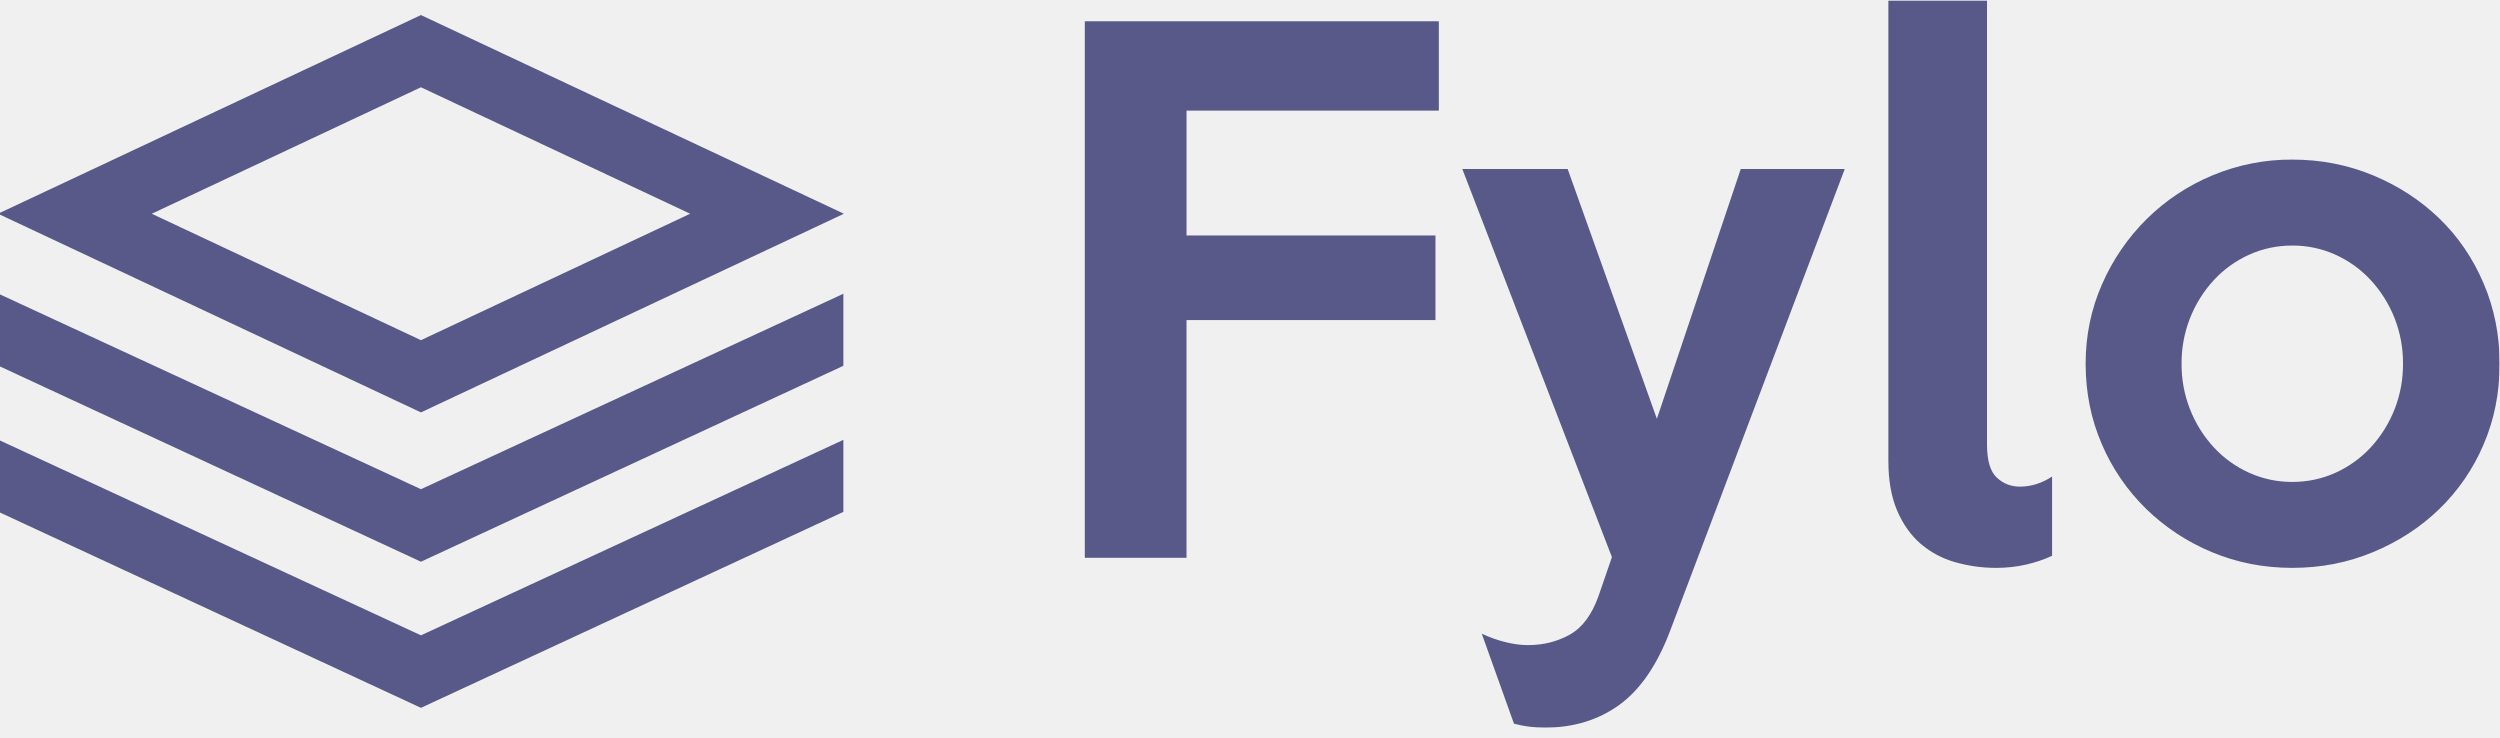
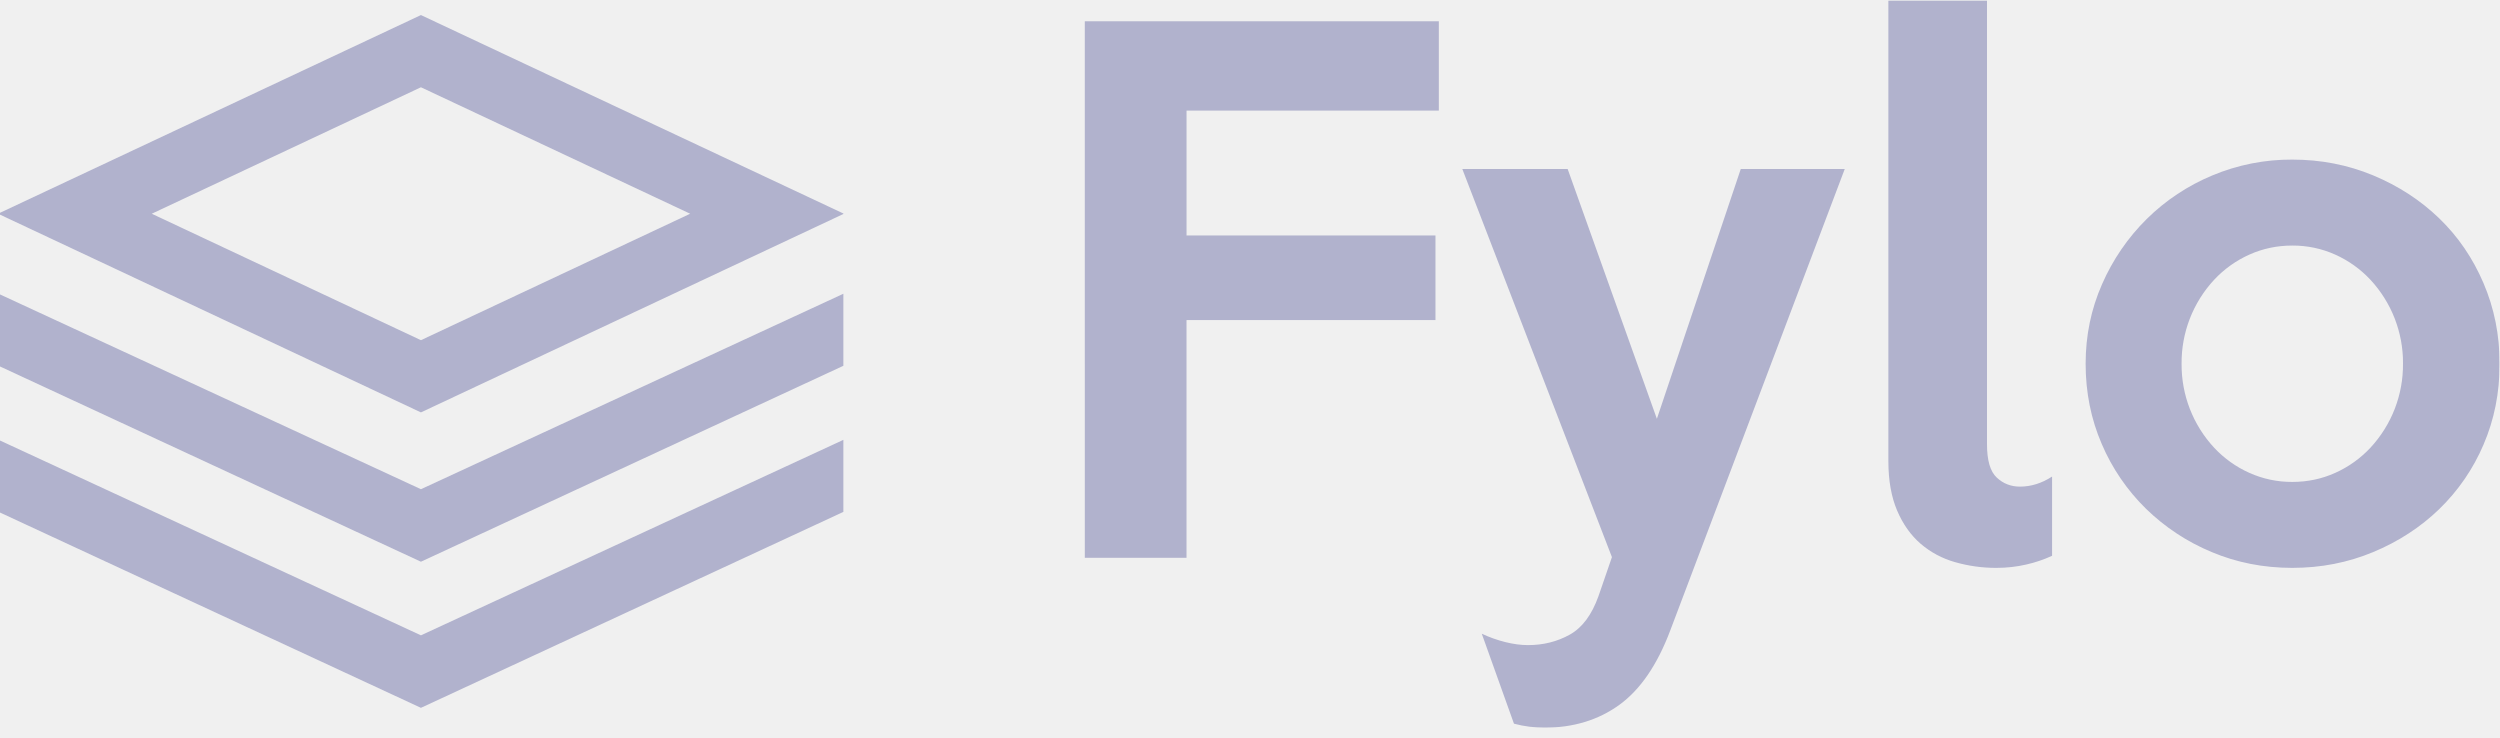
<svg xmlns="http://www.w3.org/2000/svg" xmlns:xlink="http://www.w3.org/1999/xlink" width="166" height="49">
  <defs>
    <path id="a" d="M.014.03h93.96v48.29H.015z" />
  </defs>
  <g fill="none" fill-rule="evenodd">
-     <path d="M0 14.13v.123l27.95 13.13L56 14.209v-.033L27.95 1 0 14.13zm10.077.062L27.95 5.795l17.877 8.397-17.877 8.396-17.874-8.396zM27.95 32.483L0 19.55v4.784l27.95 12.964L56 24.289v-4.784L27.95 32.483zm0 9.703L0 29.25v4.783L27.95 47 56 33.99v-4.784l-28.05 12.98z" fill="#585989" />
+     <path d="M0 14.13v.123l27.95 13.13L56 14.209v-.033L27.95 1 0 14.13zm10.077.062L27.95 5.795l17.877 8.397-17.877 8.396-17.874-8.396zM27.95 32.483L0 19.55v4.784l27.95 12.964L56 24.289v-4.784L27.95 32.483zm0 9.703L0 29.25v4.783L27.95 47 56 33.99v-4.784l-28.05 12.98z" fill="#B1B2CD" />
    <g transform="translate(72)">
      <mask id="b" fill="#FFF">
        <use xlink:href="#a" />
      </mask>
-       <path d="M87.56 24.152a8.1 8.1 0 0 0-2.161-5.573 7.259 7.259 0 0 0-2.34-1.673 6.864 6.864 0 0 0-2.85-.601c-1.01 0-1.961.2-2.852.601a7.257 7.257 0 0 0-2.34 1.673 8.102 8.102 0 0 0-2.16 5.574 8.102 8.102 0 0 0 2.16 5.573 7.257 7.257 0 0 0 2.34 1.672 6.864 6.864 0 0 0 2.851.602c1.01 0 1.96-.2 2.852-.602a7.259 7.259 0 0 0 2.339-1.672 8.1 8.1 0 0 0 2.16-5.574zm6.415 0c0 1.932-.357 3.723-1.07 5.373a13.098 13.098 0 0 1-2.94 4.28c-1.247 1.205-2.71 2.156-4.388 2.854-1.678.699-3.468 1.048-5.369 1.048-1.9 0-3.683-.349-5.346-1.048a13.863 13.863 0 0 1-4.366-2.876 13.351 13.351 0 0 1-2.94-4.302c-.713-1.65-1.07-3.426-1.07-5.329 0-1.873.364-3.634 1.092-5.284a13.92 13.92 0 0 1 2.962-4.325 13.671 13.671 0 0 1 4.367-2.898 13.552 13.552 0 0 1 5.301-1.048c1.901 0 3.69.35 5.369 1.048 1.678.698 3.14 1.65 4.388 2.854 1.248 1.204 2.228 2.638 2.94 4.302.713 1.665 1.07 3.449 1.07 5.351zM64.258 36.905a8.6 8.6 0 0 1-1.715.58c-.638.148-1.3.222-1.982.222a9.84 9.84 0 0 1-2.74-.379 6.003 6.003 0 0 1-2.295-1.226c-.653-.565-1.173-1.3-1.56-2.207-.385-.907-.578-2-.578-3.277V.029h6.549v29.474c0 1.07.215 1.806.646 2.207.43.401.943.602 1.537.602.742 0 1.455-.223 2.138-.669v5.262zM50.492 11.22L38.908 41.854c-.861 2.289-1.99 3.939-3.386 4.95-1.396 1.01-3.06 1.515-4.99 1.515-.297 0-.623-.022-.98-.066a7.352 7.352 0 0 1-1.025-.201l-2.138-5.975a8.486 8.486 0 0 0 1.56.557c.534.134 1.039.201 1.514.201 1.01 0 1.93-.23 2.762-.691.832-.46 1.47-1.315 1.916-2.564l.891-2.586-9.935-25.773h6.995l5.925 16.588 5.57-16.588h6.905zM23.538 7.342H6.786v8.294h16.529v5.618H6.785v15.784H.015V1.412h23.524v5.93z" fill="#585989" mask="url(#b)" />
+       <path d="M87.56 24.152a8.1 8.1 0 0 0-2.161-5.573 7.259 7.259 0 0 0-2.34-1.673 6.864 6.864 0 0 0-2.85-.601c-1.01 0-1.961.2-2.852.601a7.257 7.257 0 0 0-2.34 1.673 8.102 8.102 0 0 0-2.16 5.574 8.102 8.102 0 0 0 2.16 5.573 7.257 7.257 0 0 0 2.34 1.672 6.864 6.864 0 0 0 2.851.602c1.01 0 1.96-.2 2.852-.602a7.259 7.259 0 0 0 2.339-1.672 8.1 8.1 0 0 0 2.16-5.574zm6.415 0c0 1.932-.357 3.723-1.07 5.373a13.098 13.098 0 0 1-2.94 4.28c-1.247 1.205-2.71 2.156-4.388 2.854-1.678.699-3.468 1.048-5.369 1.048-1.9 0-3.683-.349-5.346-1.048a13.863 13.863 0 0 1-4.366-2.876 13.351 13.351 0 0 1-2.94-4.302c-.713-1.65-1.07-3.426-1.07-5.329 0-1.873.364-3.634 1.092-5.284a13.92 13.92 0 0 1 2.962-4.325 13.671 13.671 0 0 1 4.367-2.898 13.552 13.552 0 0 1 5.301-1.048c1.901 0 3.69.35 5.369 1.048 1.678.698 3.14 1.65 4.388 2.854 1.248 1.204 2.228 2.638 2.94 4.302.713 1.665 1.07 3.449 1.07 5.351zM64.258 36.905a8.6 8.6 0 0 1-1.715.58c-.638.148-1.3.222-1.982.222a9.84 9.84 0 0 1-2.74-.379 6.003 6.003 0 0 1-2.295-1.226c-.653-.565-1.173-1.3-1.56-2.207-.385-.907-.578-2-.578-3.277V.029h6.549v29.474c0 1.07.215 1.806.646 2.207.43.401.943.602 1.537.602.742 0 1.455-.223 2.138-.669v5.262zM50.492 11.22L38.908 41.854c-.861 2.289-1.99 3.939-3.386 4.95-1.396 1.01-3.06 1.515-4.99 1.515-.297 0-.623-.022-.98-.066a7.352 7.352 0 0 1-1.025-.201l-2.138-5.975a8.486 8.486 0 0 0 1.56.557c.534.134 1.039.201 1.514.201 1.01 0 1.93-.23 2.762-.691.832-.46 1.47-1.315 1.916-2.564l.891-2.586-9.935-25.773h6.995l5.925 16.588 5.57-16.588h6.905zM23.538 7.342H6.786v8.294h16.529v5.618H6.785v15.784H.015V1.412h23.524v5.93z" fill="#B1B2CD" mask="url(#b)" />
    </g>
  </g>
</svg>
